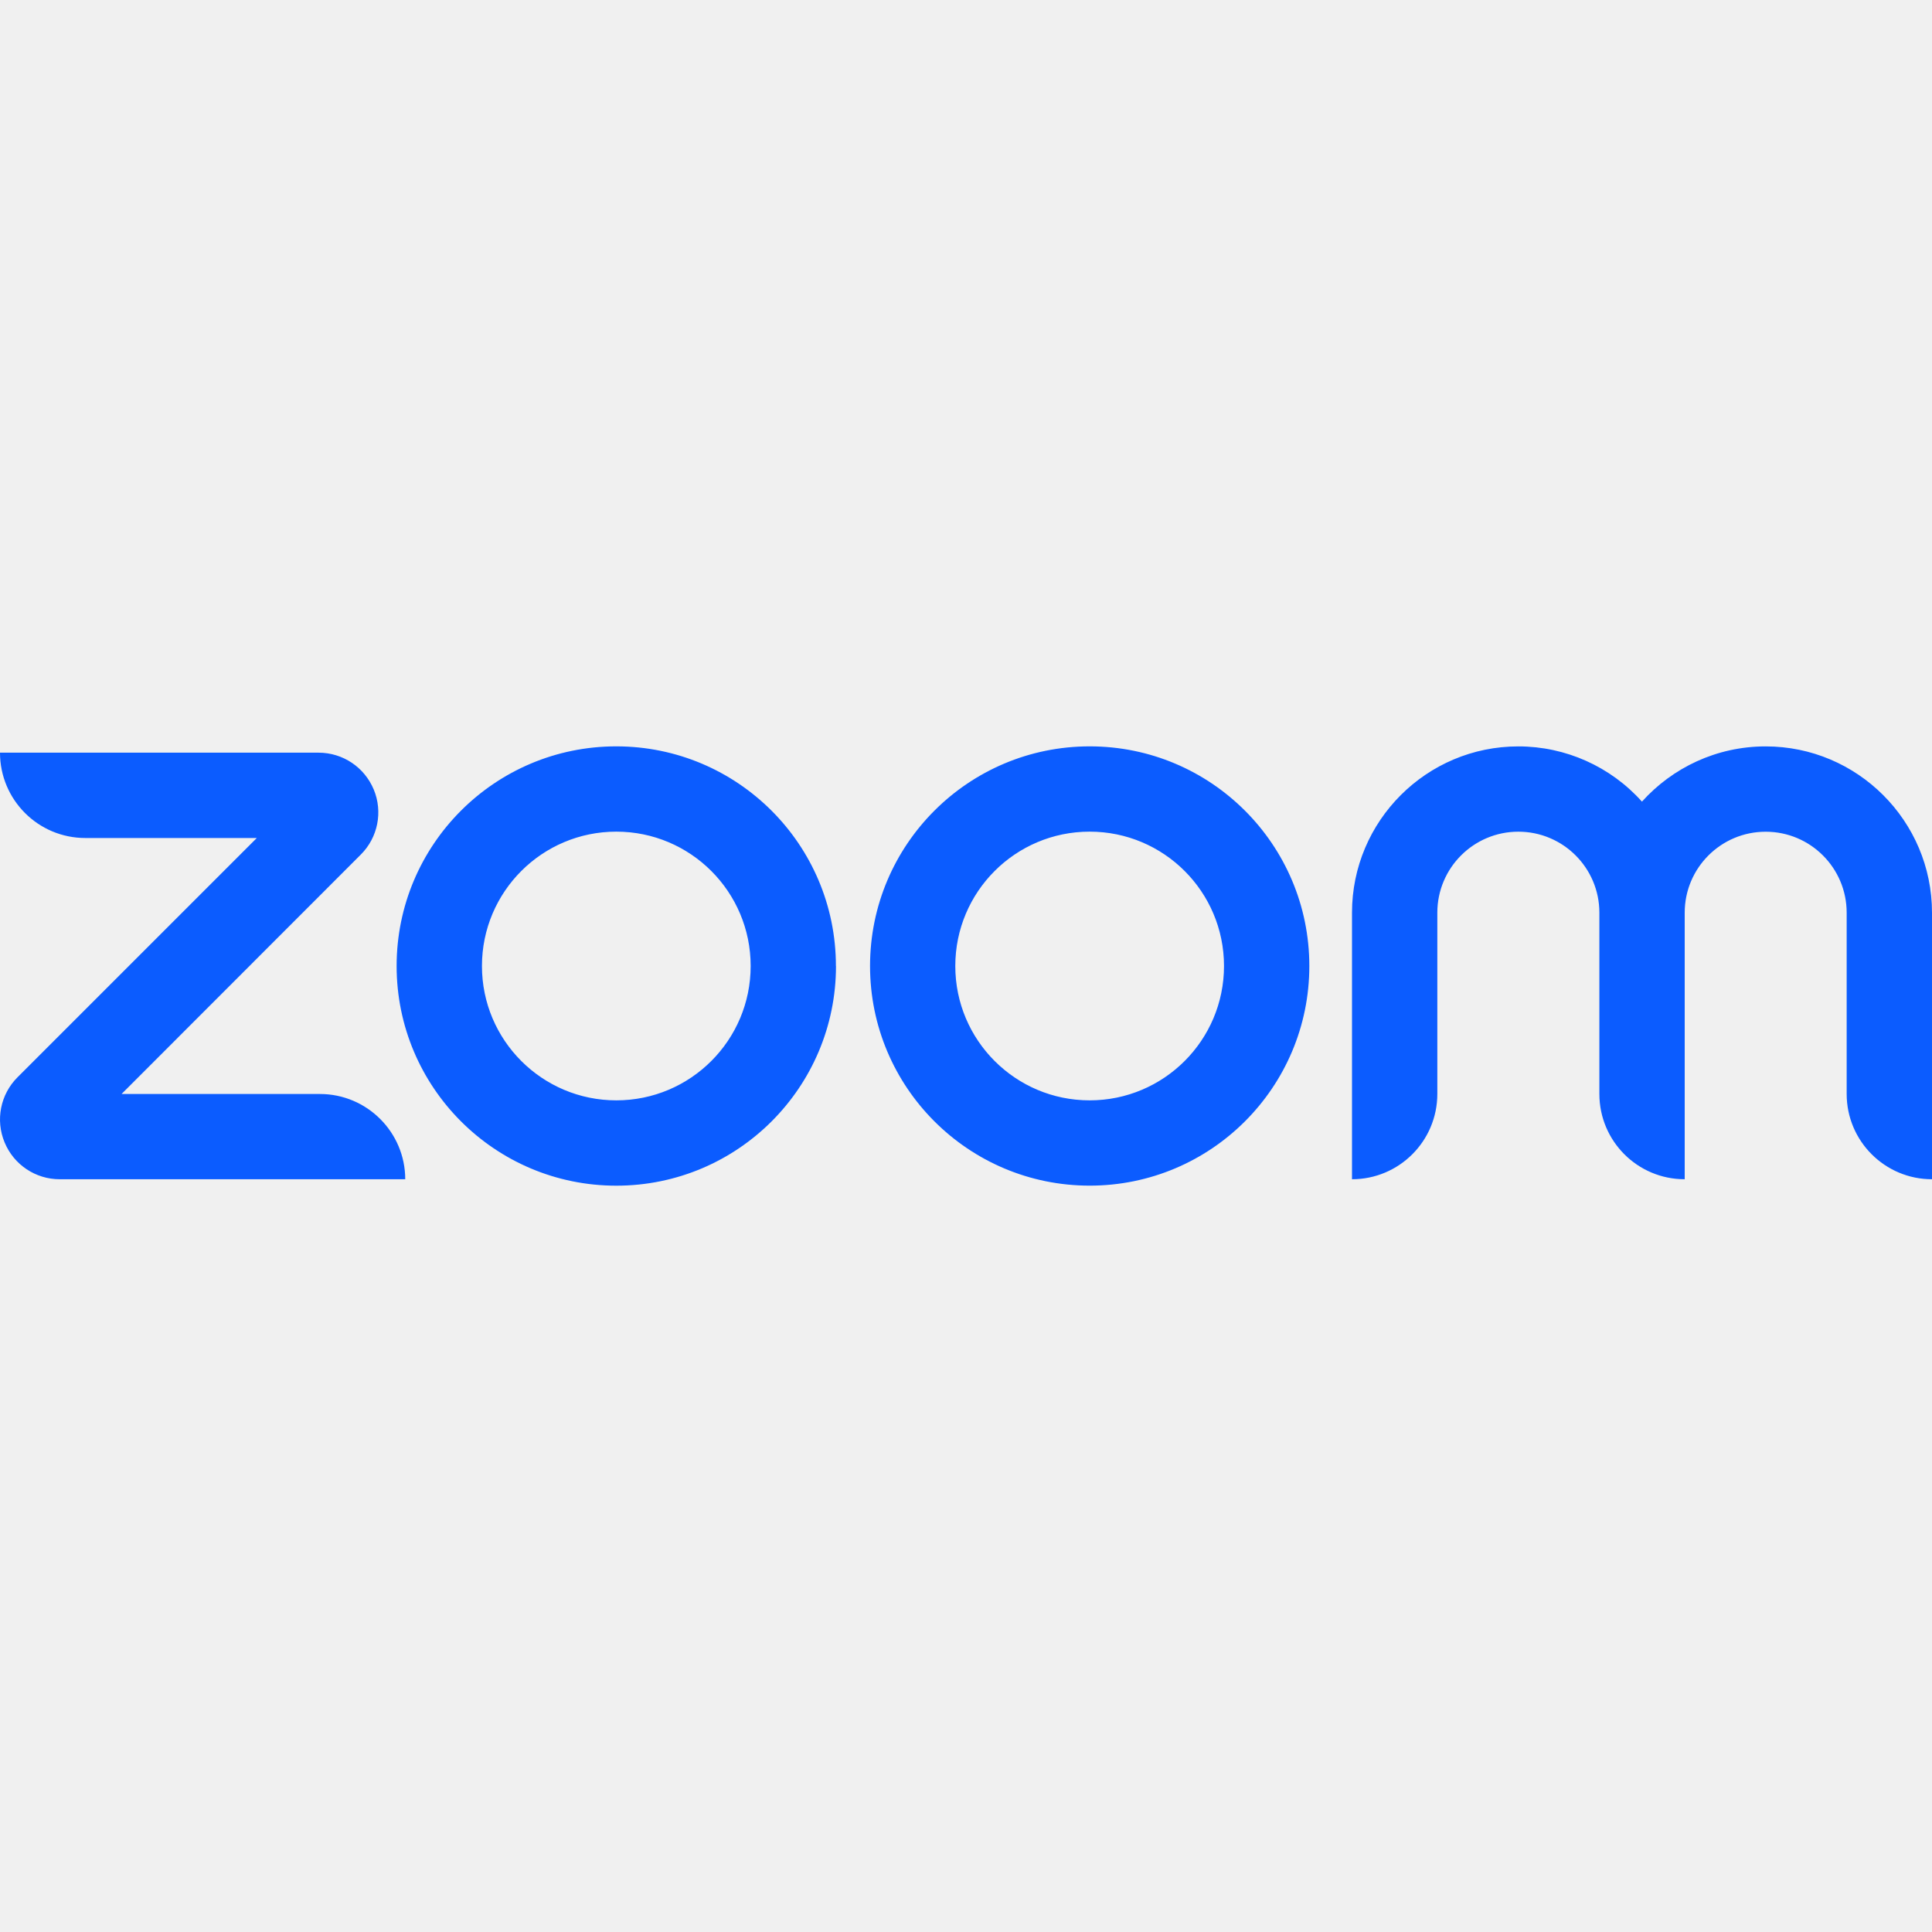
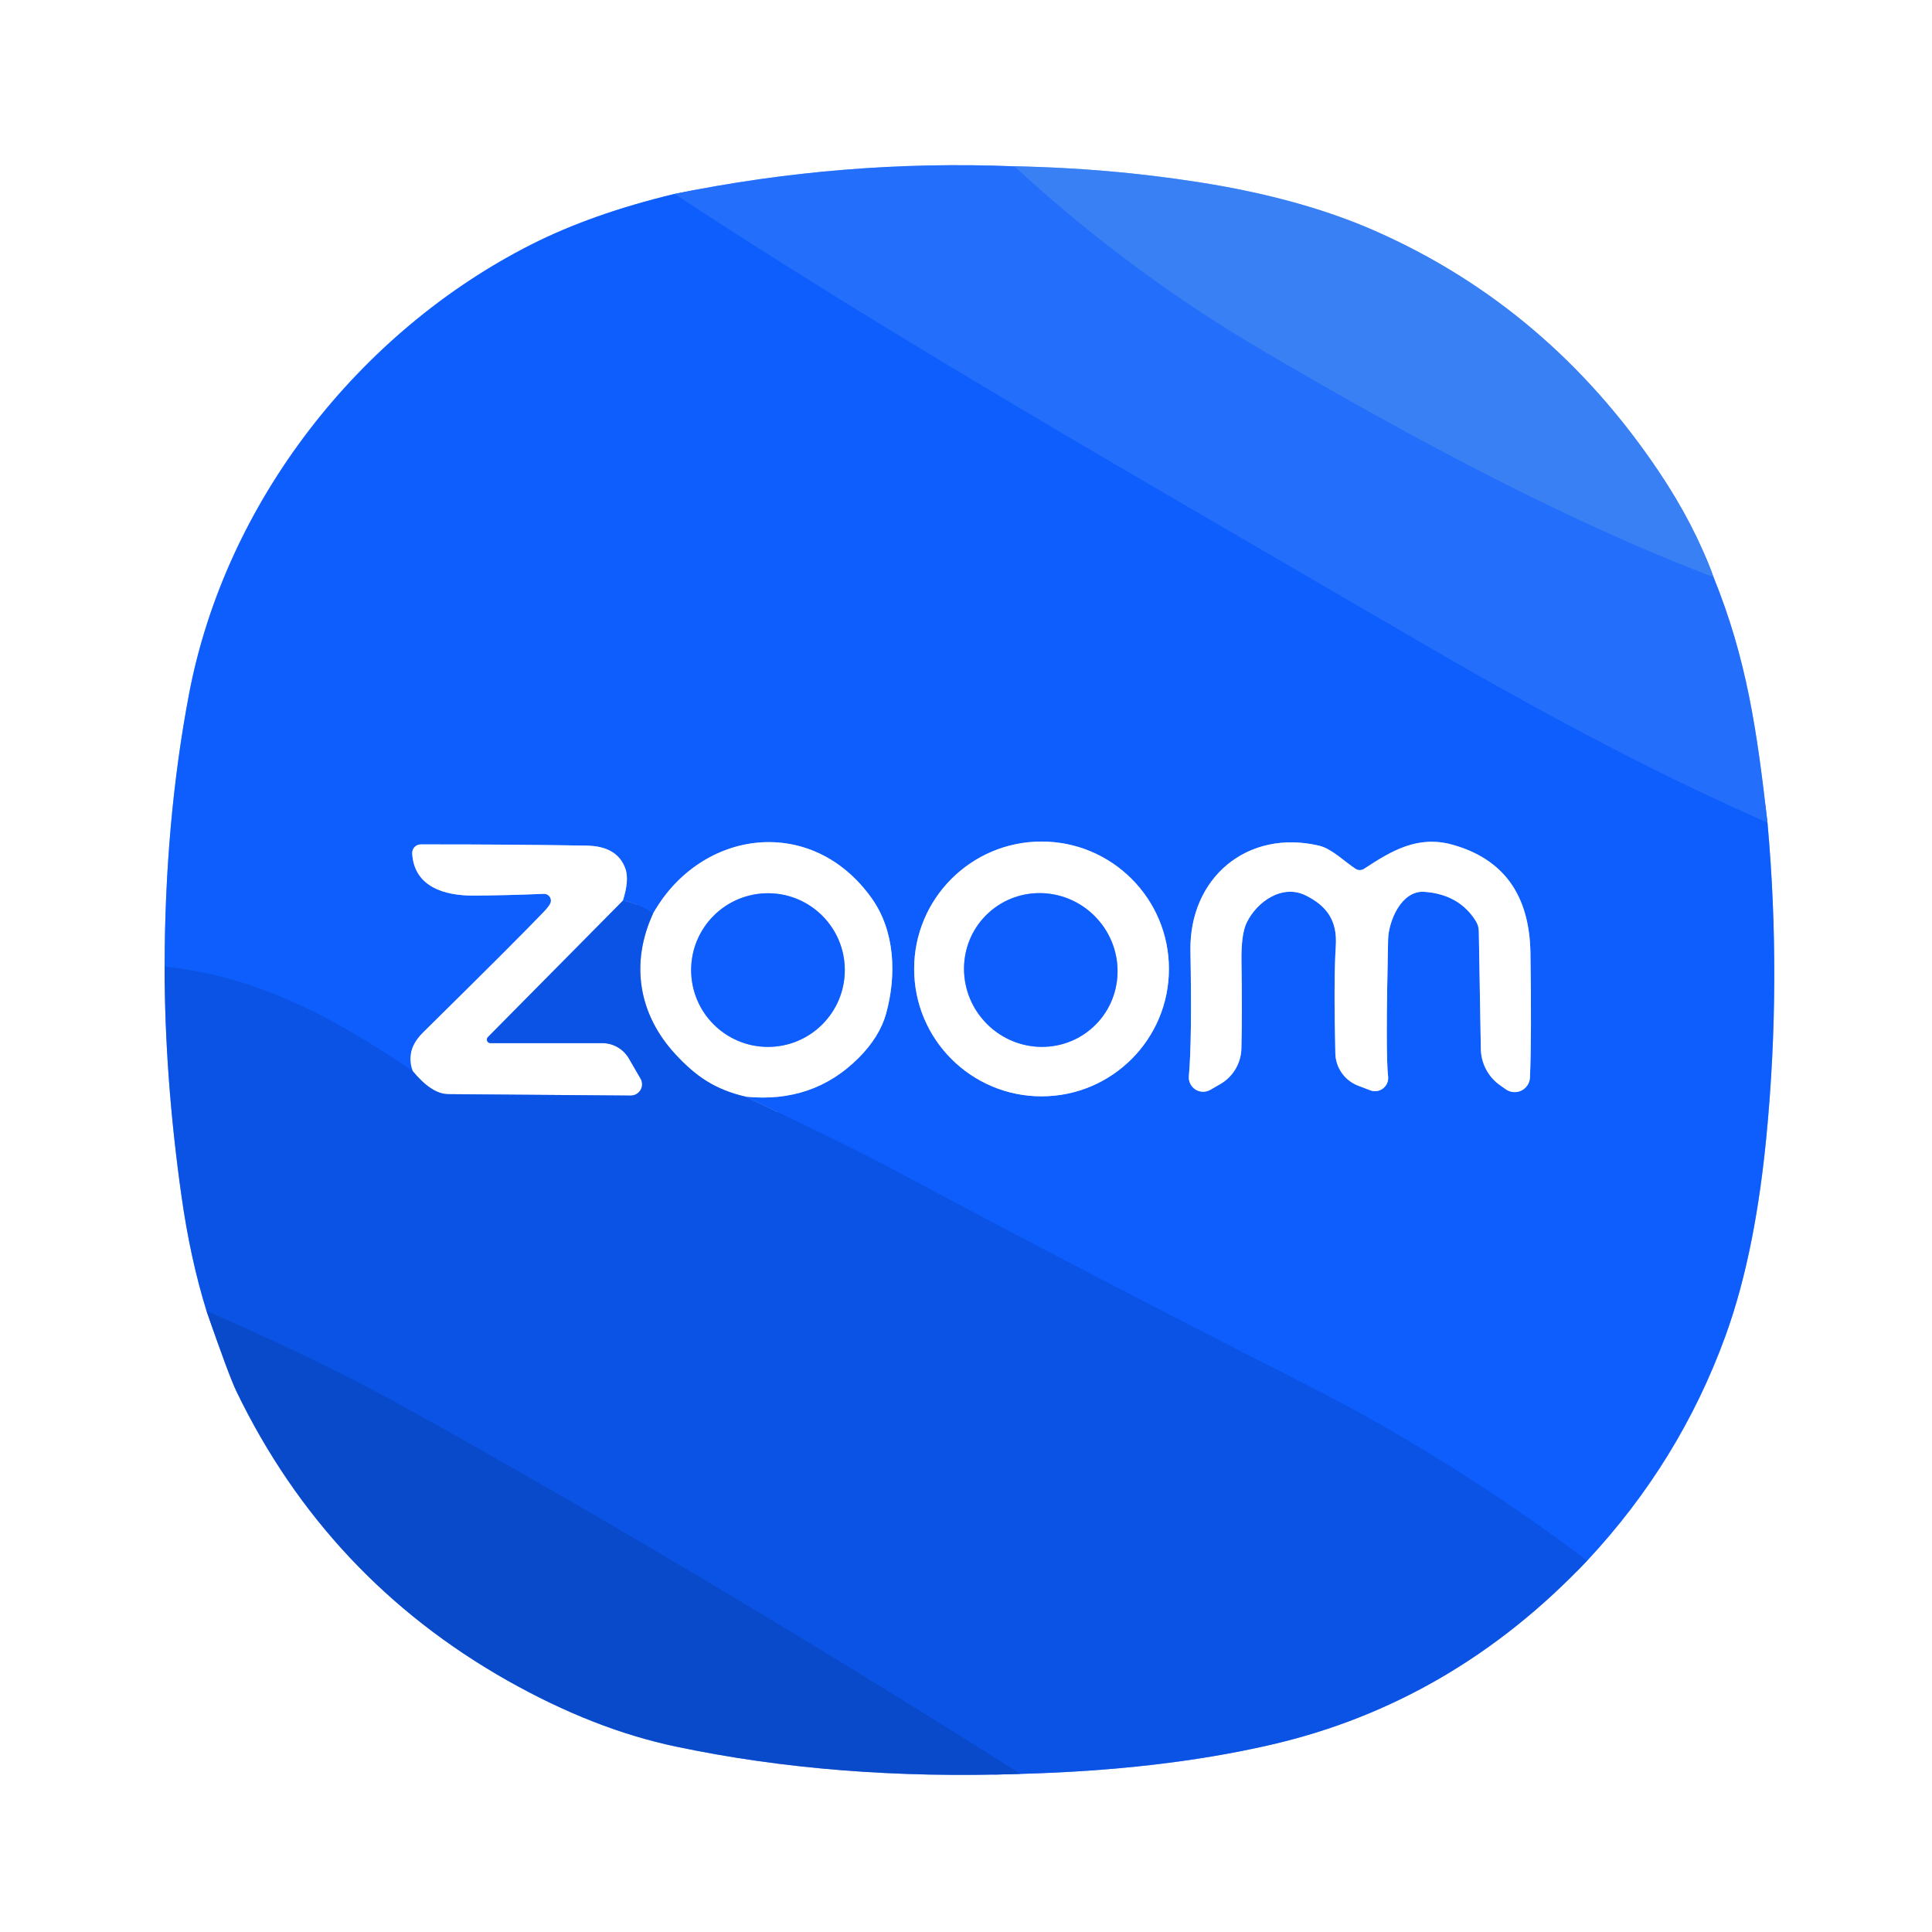
- <svg xmlns="http://www.w3.org/2000/svg" fill="#0B5CFF" role="img" viewBox="0 0 24 24">
-   <path d="M5.033 14.649H.743a.74.74 0 0 1-.686-.458.74.74 0 0 1 .16-.808L3.19 10.41H1.06A1.06 1.06 0 0 1 0 9.35h3.957c.301 0 .57.18.686.458a.74.74 0 0 1-.161.808L1.51 13.59h2.464c.585 0 1.06.475 1.06 1.06zM24 11.338c0-1.14-.927-2.066-2.066-2.066-.61 0-1.158.265-1.537.686a2.061 2.061 0 0 0-1.536-.686c-1.14 0-2.066.926-2.066 2.066v3.311a1.06 1.06 0 0 0 1.06-1.06v-2.251a1.004 1.004 0 0 1 2.013 0v2.251c0 .586.474 1.06 1.06 1.06v-3.311a1.004 1.004 0 0 1 2.012 0v2.251c0 .586.475 1.06 1.06 1.06zM16.265 12a2.728 2.728 0 1 1-5.457 0 2.728 2.728 0 0 1 5.457 0zm-1.06 0a1.669 1.669 0 1 0-3.338 0 1.669 1.669 0 0 0 3.338 0zm-4.82 0a2.728 2.728 0 1 1-5.458 0 2.728 2.728 0 0 1 5.457 0zm-1.06 0a1.669 1.669 0 1 0-3.338 0 1.669 1.669 0 0 0 3.338 0z" />
+ <svg xmlns="http://www.w3.org/2000/svg" version="1.1" viewBox="0.00 0.00 256.00 256.00" width="128" height="128">
+   <g stroke-width="2.00" fill="none" stroke-linecap="butt">
+     <path stroke="#87afff" vector-effect="non-scaling-stroke" d="   M 89.36 25.70   Q 78.46 28.32 70.40 32.40   C 47.54 43.97 29.86 66.58 25.04 92.01   Q 21.85 108.82 21.81 128.09" />
+     <path stroke="#85a9f2" vector-effect="non-scaling-stroke" d="   M 21.81 128.09   Q 21.82 142.73 24.05 158.50   Q 25.22 166.80 27.37 173.72" />
+     <path stroke="#84a5e5" vector-effect="non-scaling-stroke" d="   M 27.37 173.72   Q 30.32 182.27 31.34 184.39   Q 43.33 209.17 67.27 222.70   Q 78.68 229.14 89.55 231.43   Q 110.75 235.90 135.22 235.05" />
+     <path stroke="#85a9f2" vector-effect="non-scaling-stroke" d="   M 135.22 235.05   Q 153.74 234.55 168.23 231.23   Q 192.40 225.71 210.31 206.79" />
+     <path stroke="#87afff" vector-effect="non-scaling-stroke" d="   M 210.31 206.79   Q 222.55 193.70 228.61 177.08   C 231.60 168.87 233.16 159.69 234.04 150.76   Q 236.08 129.84 234.20 109.01" />
+     <path stroke="#91b7fd" vector-effect="non-scaling-stroke" d="   M 234.20 109.01   C 232.79 96.65 231.44 87.31 227.05 76.46" />
+     <path stroke="#9cc0fa" vector-effect="non-scaling-stroke" d="   M 227.05 76.46   Q 224.53 69.51 219.79 62.46   Q 205.20 40.75 182.26 30.62   Q 172.34 26.24 158.77 24.13   Q 146.73 22.25 134.43 22.04" />
+     <path stroke="#91b7fd" vector-effect="non-scaling-stroke" d="   M 134.43 22.04   Q 111.78 21.12 89.36 25.70" />
+     <path stroke="#2e77f7" vector-effect="non-scaling-stroke" d="   M 134.43 22.04   Q 149.56 36.02 167.23 46.40   C 185.37 57.06 206.76 68.76 227.05 76.46" />
+     <path stroke="#1966fc" vector-effect="non-scaling-stroke" d="   M 234.20 109.01   Q 214.49 100.41 189.05 85.59   C 149.27 62.41 119.38 45.39 89.36 25.70" />
+     <path stroke="#0c59f2" vector-effect="non-scaling-stroke" d="   M 210.31 206.79   Q 192.28 193.26 173.51 183.70   Q 142.42 167.88 118.43 155.01   C 111.98 151.56 105.33 148.49 98.77 145.31" />
+     <path stroke="#87afff" vector-effect="non-scaling-stroke" d="   M 98.77 145.31   Q 107.75 146.23 113.79 140.16   Q 116.56 137.37 117.41 134.32   C 118.82 129.21 118.59 123.38 115.53 119.06   C 107.64 107.92 92.96 109.78 86.55 121.01" />
+     <path stroke="#0c59f2" vector-effect="non-scaling-stroke" d="   M 86.55 121.01   Q 84.48 119.68 82.53 119.35" />
+     <path stroke="#87afff" vector-effect="non-scaling-stroke" d="   M 82.53 119.35   Q 83.40 116.63 82.87 115.12   Q 81.82 112.12 77.73 112.05   Q 68.00 111.88 55.75 111.89   A 1.14 1.13 88.1 0 0 54.62 113.10   C 54.88 117.52 58.90 118.69 62.77 118.67   Q 66.86 118.65 72.06 118.44   A 0.90 0.90 0.0 0 1 72.89 119.77   Q 72.64 120.21 72.06 120.82   Q 68.74 124.31 56.07 136.80   Q 53.67 139.16 54.69 141.93" />
+     <path stroke="#0c59f2" vector-effect="non-scaling-stroke" d="   M 54.69 141.93   C 44.47 134.98 34.13 129.34 21.81 128.09" />
+     <path stroke="#85a9f2" vector-effect="non-scaling-stroke" d="   M 82.53 119.35   L 64.65 137.42   A 0.47 0.47 0.0 0 0 64.98 138.22   L 79.80 138.22   A 4.09 4.08 75.0 0 1 83.34 140.27   L 84.88 142.93   A 1.50 1.49 -14.8 0 1 83.57 145.17   Q 71.98 145.08 59.37 144.98   Q 57.20 144.96 54.69 141.93" />
+     <path stroke="#0a4fd8" vector-effect="non-scaling-stroke" d="   M 135.22 235.05   Q 93.64 208.76 54.70 187.06   Q 42.51 180.26 27.37 173.72" />
+     <path stroke="#85a9f2" vector-effect="non-scaling-stroke" d="   M 98.77 145.31   C 94.70 144.35 92.20 142.62 89.49 139.69   C 84.61 134.42 83.48 127.64 86.55 121.01" />
+     <path stroke="#87afff" vector-effect="non-scaling-stroke" d="   M 154.89 128.39   A 16.88 16.88 0.0 0 0 138.01 111.51   A 16.88 16.88 0.0 0 0 121.13 128.39   A 16.88 16.88 0.0 0 0 138.01 145.27   A 16.88 16.88 0.0 0 0 154.89 128.39" />
+     <path stroke="#87afff" vector-effect="non-scaling-stroke" d="   M 199.53 144.34   A 2.03 2.03 0.0 0 0 202.73 142.76   Q 202.96 137.15 202.79 126.24   Q 202.60 114.74 192.43 111.92   C 187.87 110.66 184.42 112.71 180.75 115.12   A 1.03 1.03 0.0 0 1 179.61 115.12   C 178.22 114.21 176.45 112.45 174.80 112.06   C 165.31 109.82 157.57 116.28 157.74 126.00   Q 157.96 137.88 157.53 142.60   A 1.90 1.90 0.0 0 0 160.37 144.41   L 161.69 143.65   A 5.60 5.60 0.0 0 0 164.49 138.94   Q 164.61 134.14 164.50 127.35   Q 164.45 123.78 165.19 122.26   C 166.55 119.45 169.94 117.09 173.06 118.67   C 175.70 120.00 177.23 121.88 177.00 125.35   Q 176.71 129.83 176.94 139.59   A 4.70 4.70 0.0 0 0 179.94 143.85   L 181.56 144.47   A 1.75 1.75 0.0 0 0 183.93 142.63   Q 183.59 139.88 183.93 124.51   C 183.99 122.01 185.70 117.97 188.72 118.17   Q 193.32 118.49 195.54 122.02   A 2.64 2.60 28.8 0 1 195.95 123.39   L 196.22 139.01   A 6.01 6.01 0.0 0 0 198.79 143.82   L 199.53 144.34" />
+     <path stroke="#87afff" vector-effect="non-scaling-stroke" d="   M 111.94 128.54   A 10.18 10.18 0.0 0 0 101.76 118.36   A 10.18 10.18 0.0 0 0 91.58 128.54   A 10.18 10.18 0.0 0 0 101.76 138.72   A 10.18 10.18 0.0 0 0 111.94 128.54" />
+     <path stroke="#87afff" vector-effect="non-scaling-stroke" d="   M 130.992 120.953   A 10.26 10.10 -132.4 0 0 130.452 135.34   A 10.26 10.10 -132.4 0 0 144.828 136.107   A 10.26 10.10 -132.4 0 0 145.368 121.719   A 10.26 10.10 -132.4 0 0 130.992 120.953" />
+   </g>
+   <path fill="#ffffff" d="   M 256.00 0.00   L 256.00 256.00   L 0.00 256.00   L 0.00 0.00   L 256.00 0.00   Z   M 89.36 25.70   Q 78.46 28.32 70.40 32.40   C 47.54 43.97 29.86 66.58 25.04 92.01   Q 21.85 108.82 21.81 128.09   Q 21.82 142.73 24.05 158.50   Q 25.22 166.80 27.37 173.72   Q 30.32 182.27 31.34 184.39   Q 43.33 209.17 67.27 222.70   Q 78.68 229.14 89.55 231.43   Q 110.75 235.90 135.22 235.05   Q 153.74 234.55 168.23 231.23   Q 192.40 225.71 210.31 206.79   Q 222.55 193.70 228.61 177.08   C 231.60 168.87 233.16 159.69 234.04 150.76   Q 236.08 129.84 234.20 109.01   C 232.79 96.65 231.44 87.31 227.05 76.46   Q 224.53 69.51 219.79 62.46   Q 205.20 40.75 182.26 30.62   Q 172.34 26.24 158.77 24.13   Q 146.73 22.25 134.43 22.04   Q 111.78 21.12 89.36 25.70   Z" />
+   <path fill="#236efa" d="   M 134.43 22.04   Q 149.56 36.02 167.23 46.40   C 185.37 57.06 206.76 68.76 227.05 76.46   C 231.44 87.31 232.79 96.65 234.20 109.01   Q 214.49 100.41 189.05 85.59   C 149.27 62.41 119.38 45.39 89.36 25.70   Q 111.78 21.12 134.43 22.04   Z" />
+   <path fill="#3980f4" d="   M 227.05 76.46   C 206.76 68.76 185.37 57.06 167.23 46.40   Q 149.56 36.02 134.43 22.04   Q 146.73 22.25 158.77 24.13   Q 172.34 26.24 182.26 30.62   Q 205.20 40.75 219.79 62.46   Q 224.53 69.51 227.05 76.46   Z" />
+   <path fill="#0e5efe" d="   M 234.20 109.01   Q 236.08 129.84 234.04 150.76   C 233.16 159.69 231.60 168.87 228.61 177.08   Q 222.55 193.70 210.31 206.79   Q 192.28 193.26 173.51 183.70   Q 142.42 167.88 118.43 155.01   C 111.98 151.56 105.33 148.49 98.77 145.31   Q 107.75 146.23 113.79 140.16   Q 116.56 137.37 117.41 134.32   C 118.82 129.21 118.59 123.38 115.53 119.06   C 107.64 107.92 92.96 109.78 86.55 121.01   Q 84.48 119.68 82.53 119.35   Q 83.40 116.63 82.87 115.12   Q 81.82 112.12 77.73 112.05   Q 68.00 111.88 55.75 111.89   A 1.14 1.13 88.1 0 0 54.62 113.10   C 54.88 117.52 58.90 118.69 62.77 118.67   Q 66.86 118.65 72.06 118.44   A 0.90 0.90 0.0 0 1 72.89 119.77   Q 72.64 120.21 72.06 120.82   Q 68.74 124.31 56.07 136.80   Q 53.67 139.16 54.69 141.93   C 44.47 134.98 34.13 129.34 21.81 128.09   Q 21.85 108.82 25.04 92.01   C 29.86 66.58 47.54 43.97 70.40 32.40   Q 78.46 28.32 89.36 25.70   C 119.38 45.39 149.27 62.41 189.05 85.59   Q 214.49 100.41 234.20 109.01   Z   M 154.89 128.39   A 16.88 16.88 0.0 0 0 138.01 111.51   A 16.88 16.88 0.0 0 0 121.13 128.39   A 16.88 16.88 0.0 0 0 138.01 145.27   A 16.88 16.88 0.0 0 0 154.89 128.39   Z   M 199.53 144.34   A 2.03 2.03 0.0 0 0 202.73 142.76   Q 202.96 137.15 202.79 126.24   Q 202.60 114.74 192.43 111.92   C 187.87 110.66 184.42 112.71 180.75 115.12   A 1.03 1.03 0.0 0 1 179.61 115.12   C 178.22 114.21 176.45 112.45 174.80 112.06   C 165.31 109.82 157.57 116.28 157.74 126.00   Q 157.96 137.88 157.53 142.60   A 1.90 1.90 0.0 0 0 160.37 144.41   L 161.69 143.65   A 5.60 5.60 0.0 0 0 164.49 138.94   Q 164.61 134.14 164.50 127.35   Q 164.45 123.78 165.19 122.26   C 166.55 119.45 169.94 117.09 173.06 118.67   C 175.70 120.00 177.23 121.88 177.00 125.35   Q 176.71 129.83 176.94 139.59   A 4.70 4.70 0.0 0 0 179.94 143.85   L 181.56 144.47   A 1.75 1.75 0.0 0 0 183.93 142.63   Q 183.59 139.88 183.93 124.51   C 183.99 122.01 185.70 117.97 188.72 118.17   Q 193.32 118.49 195.54 122.02   A 2.64 2.60 28.8 0 1 195.95 123.39   L 196.22 139.01   A 6.01 6.01 0.0 0 0 198.79 143.82   L 199.53 144.34   Z" />
+   <path fill="#ffffff" d="   M 98.77 145.31   C 94.70 144.35 92.20 142.62 89.49 139.69   C 84.61 134.42 83.48 127.64 86.55 121.01   C 92.96 109.78 107.64 107.92 115.53 119.06   C 118.59 123.38 118.82 129.21 117.41 134.32   Q 116.56 137.37 113.79 140.16   Q 107.75 146.23 98.77 145.31   Z   M 111.94 128.54   A 10.18 10.18 0.0 0 0 101.76 118.36   A 10.18 10.18 0.0 0 0 91.58 128.54   A 10.18 10.18 0.0 0 0 101.76 138.72   A 10.18 10.18 0.0 0 0 111.94 128.54   Z" />
+   <path fill="#ffffff" d="   M 154.89 128.39   A 16.88 16.88 0.0 0 1 138.01 145.27   A 16.88 16.88 0.0 0 1 121.13 128.39   A 16.88 16.88 0.0 0 1 138.01 111.51   A 16.88 16.88 0.0 0 1 154.89 128.39   Z   M 130.992 120.953   A 10.26 10.10 -132.4 0 0 130.452 135.34   A 10.26 10.10 -132.4 0 0 144.828 136.107   A 10.26 10.10 -132.4 0 0 145.368 121.719   A 10.26 10.10 -132.4 0 0 130.992 120.953   Z" />
+   <path fill="#ffffff" d="   M 199.53 144.34   L 198.79 143.82   A 6.01 6.01 0.0 0 1 196.22 139.01   L 195.95 123.39   A 2.64 2.60 28.8 0 0 195.54 122.02   Q 193.32 118.49 188.72 118.17   C 185.70 117.97 183.99 122.01 183.93 124.51   Q 183.59 139.88 183.93 142.63   A 1.75 1.75 0.0 0 1 181.56 144.47   L 179.94 143.85   A 4.70 4.70 0.0 0 1 176.94 139.59   Q 176.71 129.83 177.00 125.35   C 177.23 121.88 175.70 120.00 173.06 118.67   C 169.94 117.09 166.55 119.45 165.19 122.26   Q 164.45 123.78 164.50 127.35   Q 164.61 134.14 164.49 138.94   A 5.60 5.60 0.0 0 1 161.69 143.65   L 160.37 144.41   A 1.90 1.90 0.0 0 1 157.53 142.60   Q 157.96 137.88 157.74 126.00   C 157.57 116.28 165.31 109.82 174.80 112.06   C 176.45 112.45 178.22 114.21 179.61 115.12   A 1.03 1.03 0.0 0 0 180.75 115.12   C 184.42 112.71 187.87 110.66 192.43 111.92   Q 202.60 114.74 202.79 126.24   Q 202.96 137.15 202.73 142.76   A 2.03 2.03 0.0 0 1 199.53 144.34   Z" />
+   <path fill="#ffffff" d="   M 82.53 119.35   L 64.65 137.42   A 0.47 0.47 0.0 0 0 64.98 138.22   L 79.80 138.22   A 4.09 4.08 75.0 0 1 83.34 140.27   L 84.88 142.93   A 1.50 1.49 -14.8 0 1 83.57 145.17   Q 71.98 145.08 59.37 144.98   Q 57.20 144.96 54.69 141.93   Q 53.67 139.16 56.07 136.80   Q 68.74 124.31 72.06 120.82   Q 72.64 120.21 72.89 119.77   A 0.90 0.90 0.0 0 0 72.06 118.44   Q 66.86 118.65 62.77 118.67   C 58.90 118.69 54.88 117.52 54.62 113.10   A 1.14 1.13 88.1 0 1 55.75 111.89   Q 68.00 111.88 77.73 112.05   Q 81.82 112.12 82.87 115.12   Q 83.40 116.63 82.53 119.35   Z" />
+   <circle fill="#0e5efe" cx="101.76" cy="128.54" r="10.18" />
+   <ellipse fill="#0e5efe" cx="0.00" cy="0.00" transform="translate(137.91,128.53) rotate(-132.4)" rx="10.26" ry="10.10" />
+   <path fill="#0a53e5" d="   M 86.55 121.01   C 83.48 127.64 84.61 134.42 89.49 139.69   C 92.20 142.62 94.70 144.35 98.77 145.31   C 105.33 148.49 111.98 151.56 118.43 155.01   Q 142.42 167.88 173.51 183.70   Q 192.28 193.26 210.31 206.79   Q 192.40 225.71 168.23 231.23   Q 153.74 234.55 135.22 235.05   Q 93.64 208.76 54.70 187.06   Q 42.51 180.26 27.37 173.72   Q 25.22 166.80 24.05 158.50   Q 21.82 142.73 21.81 128.09   C 34.13 129.34 44.47 134.98 54.69 141.93   Q 57.20 144.96 59.37 144.98   Q 71.98 145.08 83.57 145.17   A 1.50 1.49 -14.8 0 0 84.88 142.93   L 83.34 140.27   A 4.09 4.08 75.0 0 0 79.80 138.22   L 64.98 138.22   A 0.47 0.47 0.0 0 1 64.65 137.42   L 82.53 119.35   Q 84.48 119.68 86.55 121.01   Z" />
+   <path fill="#094acb" d="   M 135.22 235.05   Q 110.75 235.90 89.55 231.43   Q 78.68 229.14 67.27 222.70   Q 43.33 209.17 31.34 184.39   Q 30.32 182.27 27.37 173.72   Q 42.51 180.26 54.70 187.06   Q 93.64 208.76 135.22 235.05   Z" />
</svg>
